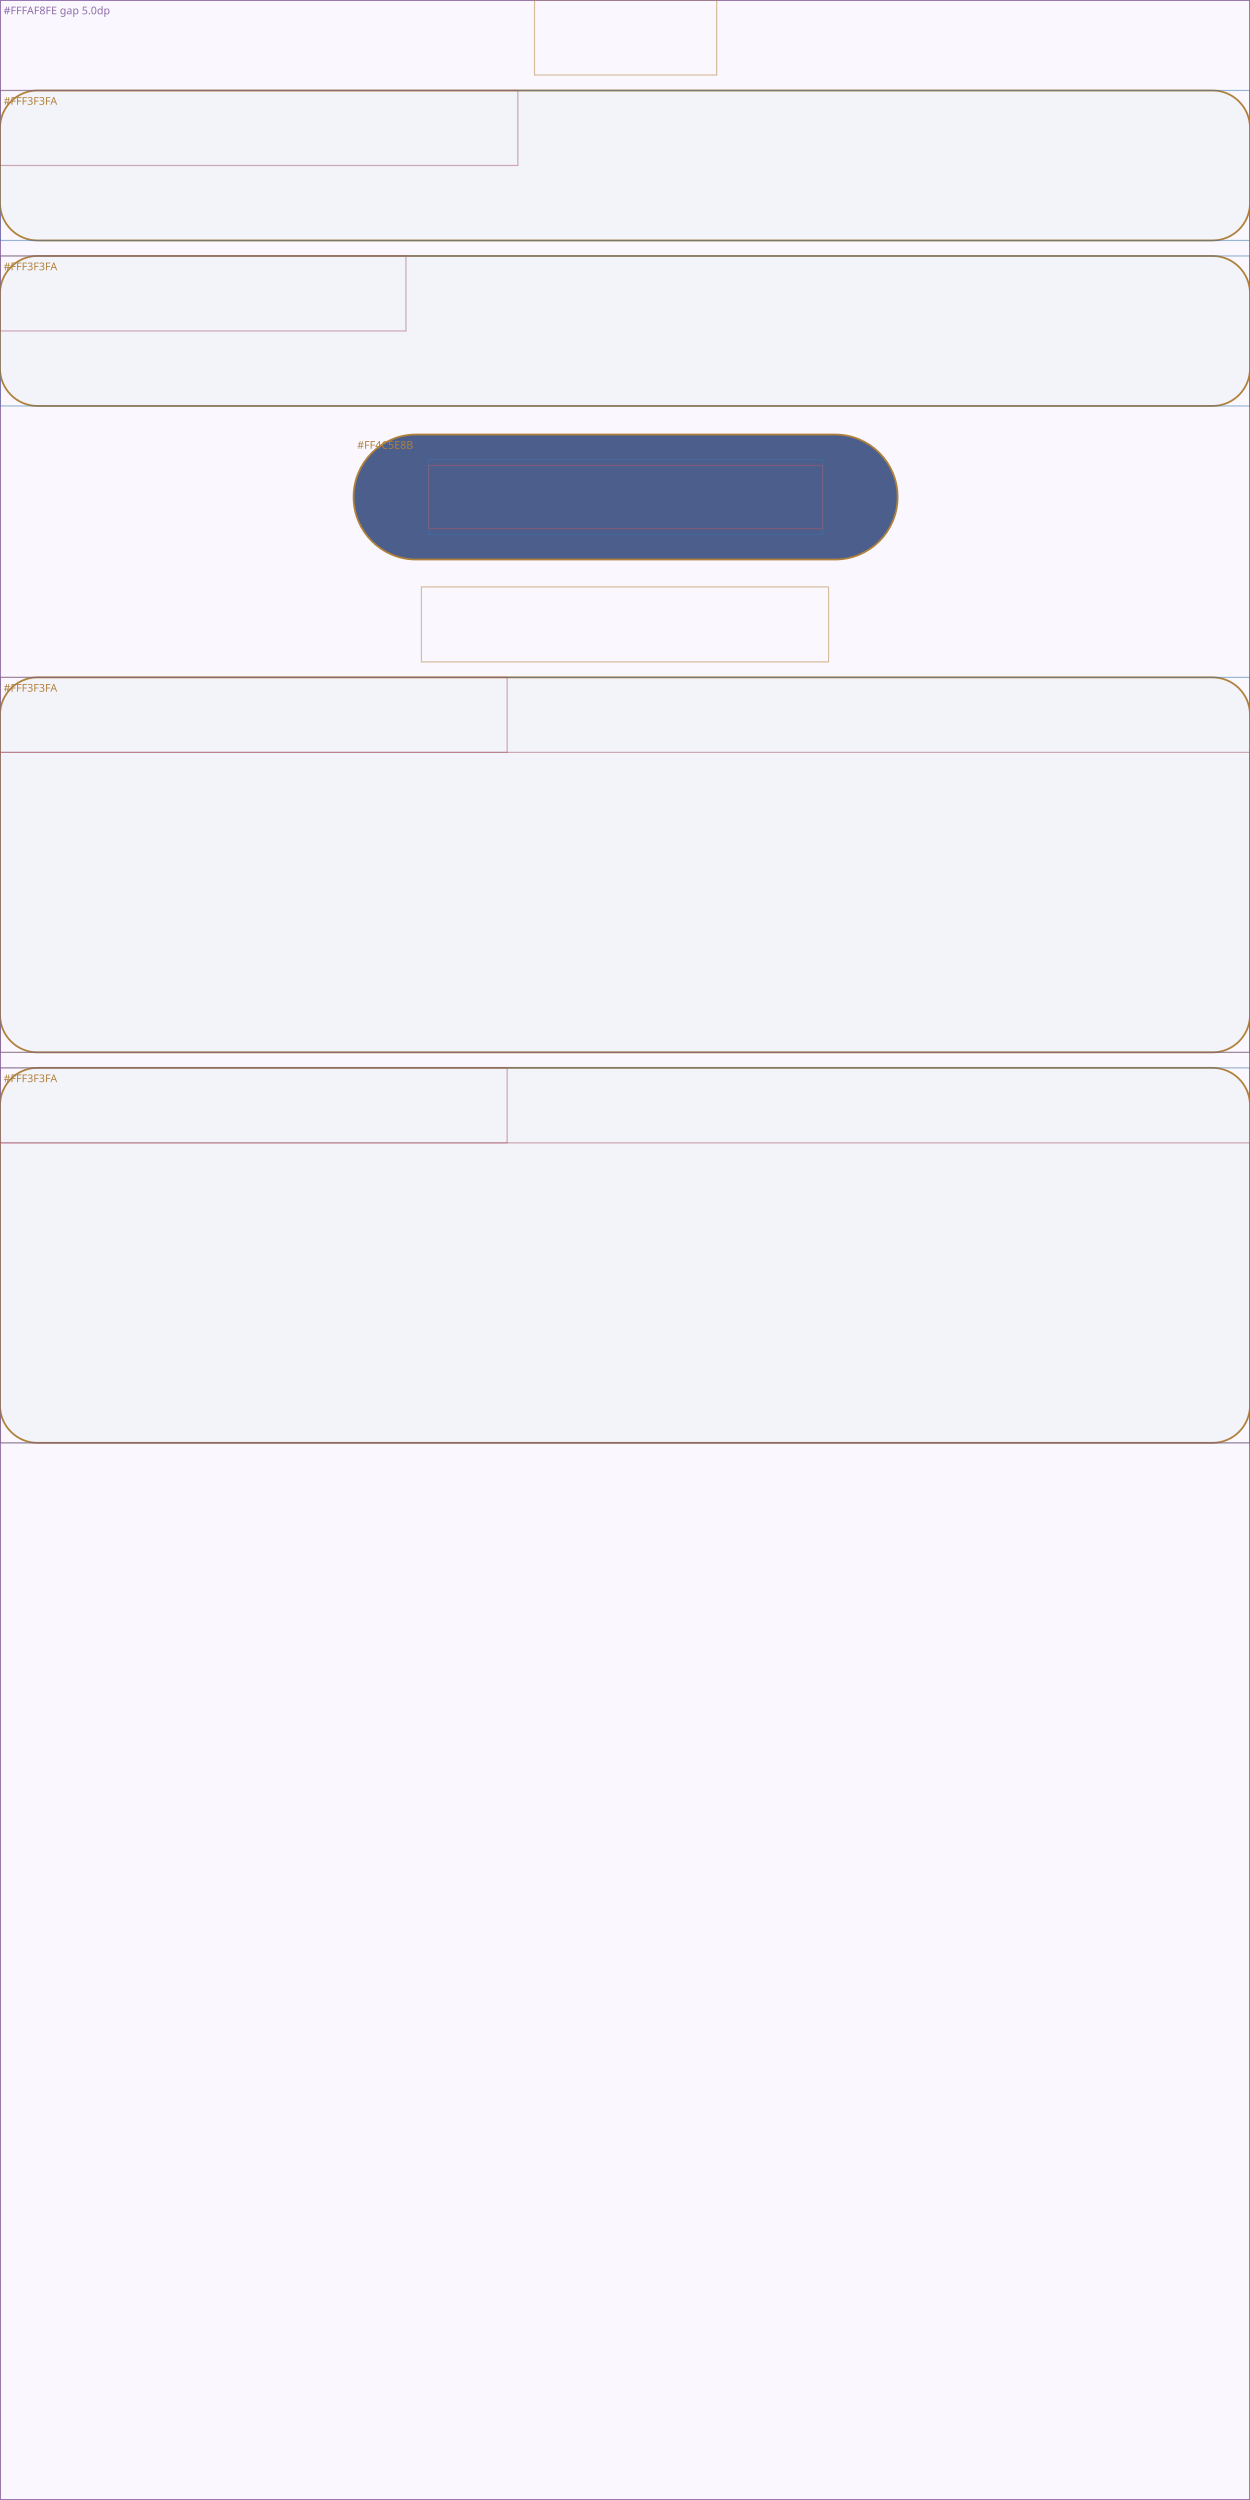
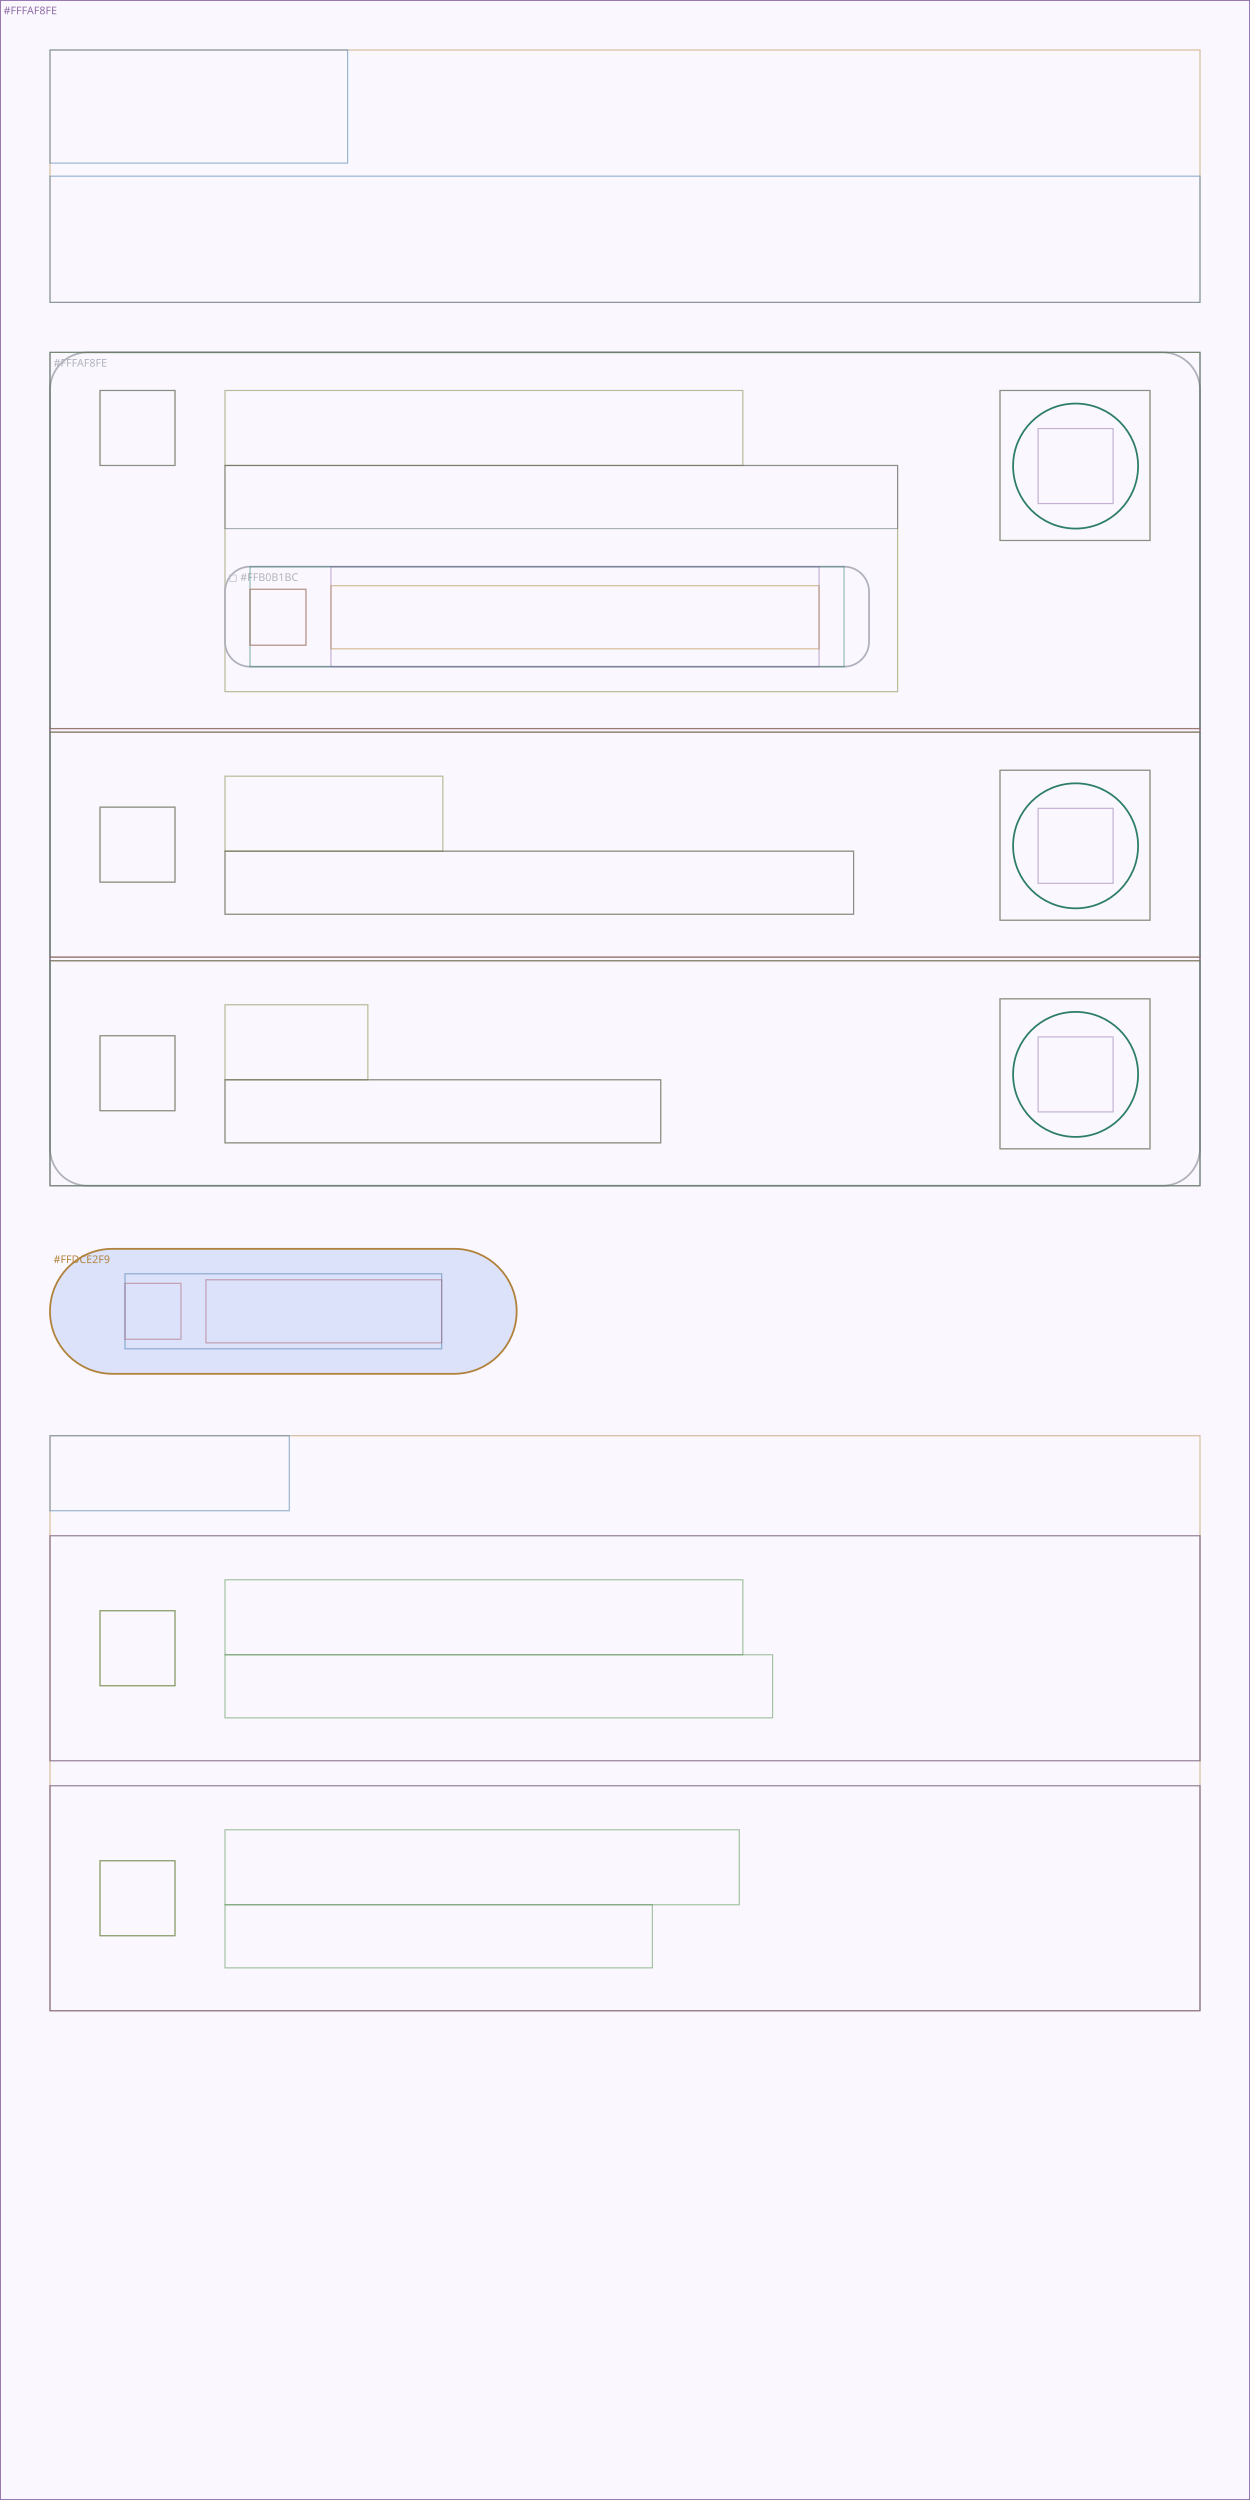
<svg xmlns="http://www.w3.org/2000/svg" viewBox="0 0 1050 2100" width="1050" height="2100" role="img" aria-label="Devices/Loaded layout wireframe">
  <rect width="1050" height="2100" fill="#ffffff" />
  <g>
    <rect x="0" y="0" width="1050" height="2100" fill="none" fill-opacity="0" stroke="#5B6470" stroke-width="1" stroke-opacity="0.5" />
  </g>
  <g>
    <rect x="0" y="0" width="1050" height="2100" fill="none" fill-opacity="0" stroke="#2E7D6B" stroke-width="1" stroke-opacity="0.5" />
  </g>
  <g>
    <rect x="0" y="0" width="1050" height="2100" fill="#FAF8FE" fill-opacity="1" stroke="#8E6BA8" stroke-width="1.5" stroke-opacity="1" />
-     <text x="3" y="12" font-family="system-ui, sans-serif" font-size="9" fill="#8E6BA8">#FFFAF8FE  gap 5.0dp</text>
-   </g>
-   <g>
-     <rect x="449" y="0" width="153" height="63" fill="none" fill-opacity="0" stroke="#B0813B" stroke-width="1" stroke-opacity="0.5" />
-   </g>
-   <g>
-     <path d="M31.5,76 H1018.5 A31.5,31.5 0 0 1 1050,107.5 V170.5 A31.5,31.5 0 0 1 1018.5,202 H31.5 A31.5,31.5 0 0 1 0,170.5 V107.5 A31.5,31.5 0 0 1 31.5,76 Z" fill="#F3F3FA" fill-opacity="1" stroke="#B0813B" stroke-width="1.5" stroke-opacity="1" />
-     <text x="3" y="88" font-family="system-ui, sans-serif" font-size="9" fill="#B0813B">#FFF3F3FA</text>
-   </g>
-   <g>
-     <rect x="0" y="76" width="1050" height="126" fill="none" fill-opacity="0" stroke="#3B72A8" stroke-width="1" stroke-opacity="0.5" />
-   </g>
-   <g>
-     <rect x="0" y="76" width="435" height="63" fill="none" fill-opacity="0" stroke="#A85B6B" stroke-width="1" stroke-opacity="0.5" />
-   </g>
-   <g>
-     <path d="M31.5,215 H1018.5 A31.5,31.5 0 0 1 1050,246.5 V309.5 A31.5,31.5 0 0 1 1018.5,341 H31.5 A31.5,31.5 0 0 1 0,309.5 V246.5 A31.5,31.5 0 0 1 31.5,215 Z" fill="#F3F3FA" fill-opacity="1" stroke="#B0813B" stroke-width="1.5" stroke-opacity="1" />
-     <text x="3" y="227" font-family="system-ui, sans-serif" font-size="9" fill="#B0813B">#FFF3F3FA</text>
-   </g>
-   <g>
-     <rect x="0" y="215" width="1050" height="126" fill="none" fill-opacity="0" stroke="#3B72A8" stroke-width="1" stroke-opacity="0.5" />
-   </g>
-   <g>
-     <rect x="0" y="215" width="341" height="63" fill="none" fill-opacity="0" stroke="#A85B6B" stroke-width="1" stroke-opacity="0.5" />
-   </g>
-   <g>
-     <path d="M349.5,365 H701.5 A52.5,52.5 0 0 1 754,417.5 V417.5 A52.5,52.5 0 0 1 701.5,470 H349.5 A52.5,52.5 0 0 1 297,417.5 V417.5 A52.5,52.5 0 0 1 349.5,365 Z" fill="#4C5E8B" fill-opacity="1" stroke="#B0813B" stroke-width="1.5" stroke-opacity="1" />
-     <text x="300" y="377" font-family="system-ui, sans-serif" font-size="9" fill="#B0813B">#FF4C5E8B</text>
-   </g>
-   <g>
-     <rect x="360" y="386" width="331" height="63" fill="none" fill-opacity="0" stroke="#3B72A8" stroke-width="1" stroke-opacity="0.5" />
-   </g>
-   <g>
-     <rect x="360" y="391" width="331" height="53" fill="none" fill-opacity="0" stroke="#A85B6B" stroke-width="1" stroke-opacity="0.5" />
-   </g>
-   <g>
-     <rect x="354" y="493" width="342" height="63" fill="none" fill-opacity="0" stroke="#B0813B" stroke-width="1" stroke-opacity="0.5" />
-   </g>
-   <g>
-     <path d="M31.5,569 H1018.5 A31.5,31.5 0 0 1 1050,600.5 V852.5 A31.5,31.5 0 0 1 1018.5,884 H31.5 A31.5,31.5 0 0 1 0,852.5 V600.5 A31.5,31.5 0 0 1 31.5,569 Z" fill="#F3F3FA" fill-opacity="1" stroke="#B0813B" stroke-width="1.5" stroke-opacity="1" />
-     <text x="3" y="581" font-family="system-ui, sans-serif" font-size="9" fill="#B0813B">#FFF3F3FA</text>
-   </g>
-   <g>
-     <rect x="0" y="569" width="1050" height="315" fill="none" fill-opacity="0" stroke="#3B72A8" stroke-width="1" stroke-opacity="0.5" />
-   </g>
-   <g>
-     <rect x="0" y="569" width="426" height="63" fill="none" fill-opacity="0" stroke="#A85B6B" stroke-width="1" stroke-opacity="0.5" />
-   </g>
-   <g>
-     <rect x="0" y="632" width="1050" height="252" fill="none" fill-opacity="0" stroke="#A85B6B" stroke-width="1" stroke-opacity="0.5" />
-   </g>
-   <g>
-     <path d="M31.5,897 H1018.5 A31.5,31.5 0 0 1 1050,928.5 V1180.5 A31.5,31.5 0 0 1 1018.5,1212 H31.5 A31.5,31.5 0 0 1 0,1180.5 V928.5 A31.5,31.5 0 0 1 31.5,897 Z" fill="#F3F3FA" fill-opacity="1" stroke="#B0813B" stroke-width="1.5" stroke-opacity="1" />
-     <text x="3" y="909" font-family="system-ui, sans-serif" font-size="9" fill="#B0813B">#FFF3F3FA</text>
-   </g>
-   <g>
-     <rect x="0" y="897" width="1050" height="315" fill="none" fill-opacity="0" stroke="#3B72A8" stroke-width="1" stroke-opacity="0.5" />
-   </g>
-   <g>
-     <rect x="0" y="897" width="426" height="63" fill="none" fill-opacity="0" stroke="#A85B6B" stroke-width="1" stroke-opacity="0.5" />
-   </g>
-   <g>
-     <rect x="0" y="960" width="1050" height="252" fill="none" fill-opacity="0" stroke="#A85B6B" stroke-width="1" stroke-opacity="0.5" />
+     <text x="3" y="12" font-family="system-ui, sans-serif" font-size="9" fill="#8E6BA8">#FFFAF8FE</text>
+   </g>
+   <g>
+     <rect x="42" y="42" width="966" height="212" fill="none" fill-opacity="0" stroke="#B0813B" stroke-width="1" stroke-opacity="0.5" />
+   </g>
+   <g>
+     <rect x="42" y="42" width="250" height="95" fill="none" fill-opacity="0" stroke="#3B72A8" stroke-width="1" stroke-opacity="0.5" />
+   </g>
+   <g>
+     <rect x="42" y="148" width="966" height="106" fill="none" fill-opacity="0" stroke="#3B72A8" stroke-width="1" stroke-opacity="0.5" />
+   </g>
+   <g>
+     <path d="M73.5,296 H976.5 A31.5,31.5 0 0 1 1008,327.5 V964.5 A31.5,31.5 0 0 1 976.5,996 H73.5 A31.5,31.5 0 0 1 42,964.5 V327.5 A31.5,31.5 0 0 1 73.5,296 Z" fill="#FAF8FE" fill-opacity="1" stroke="#B0B1BC" stroke-width="1.5" stroke-opacity="1" />
+     <text x="45" y="308" font-family="system-ui, sans-serif" font-size="9" fill="#B0B1BC">#FFFAF8FE</text>
+   </g>
+   <g>
+     <rect x="42" y="296" width="966" height="700" fill="none" fill-opacity="0" stroke="#3B72A8" stroke-width="1" stroke-opacity="0.5" />
+   </g>
+   <g>
+     <rect x="42" y="296" width="966" height="316" fill="none" fill-opacity="0" stroke="#A85B6B" stroke-width="1" stroke-opacity="0.5" />
+   </g>
+   <g>
+     <rect x="42" y="296" width="966" height="316" fill="none" fill-opacity="0" stroke="#4F8A4A" stroke-width="1" stroke-opacity="0.5" />
+   </g>
+   <g>
+     <rect x="84" y="328" width="63" height="63" fill="none" fill-opacity="0" stroke="#7A7A33" stroke-width="1" stroke-opacity="0.5" />
+   </g>
+   <g>
+     <rect x="84" y="328" width="63" height="63" fill="none" fill-opacity="0" stroke="#5B6470" stroke-width="1" stroke-opacity="0.5" />
+   </g>
+   <g>
+     <rect x="189" y="328" width="435" height="63" fill="none" fill-opacity="0" stroke="#7A7A33" stroke-width="1" stroke-opacity="0.5" />
+   </g>
+   <g>
+     <rect x="189" y="391" width="565" height="190" fill="none" fill-opacity="0" stroke="#7A7A33" stroke-width="1" stroke-opacity="0.5" />
+   </g>
+   <g>
+     <rect x="189" y="391" width="565" height="53" fill="none" fill-opacity="0" stroke="#5B6470" stroke-width="1" stroke-opacity="0.5" />
+   </g>
+   <g>
+     <path d="M210,476 H709 A21,21 0 0 1 730,497 V539 A21,21 0 0 1 709,560 H210 A21,21 0 0 1 189,539 V497 A21,21 0 0 1 210,476 Z" fill="none" fill-opacity="0" stroke="#B0B1BC" stroke-width="1.5" stroke-opacity="1" />
+     <text x="192" y="488" font-family="system-ui, sans-serif" font-size="9" fill="#B0B1BC">◻ #FFB0B1BC</text>
+   </g>
+   <g>
+     <rect x="210" y="476" width="499" height="84" fill="none" fill-opacity="0" stroke="#2E7D6B" stroke-width="1" stroke-opacity="0.5" />
+   </g>
+   <g>
+     <rect x="210" y="495" width="47" height="47" fill="none" fill-opacity="0" stroke="#8E6BA8" stroke-width="1" stroke-opacity="0.5" />
+   </g>
+   <g>
+     <rect x="210" y="495" width="47" height="47" fill="none" fill-opacity="0" stroke="#B0813B" stroke-width="1" stroke-opacity="0.5" />
+   </g>
+   <g>
+     <rect x="278" y="476" width="410" height="84" fill="none" fill-opacity="0" stroke="#8E6BA8" stroke-width="1" stroke-opacity="0.5" />
+   </g>
+   <g>
+     <rect x="278" y="492" width="410" height="53" fill="none" fill-opacity="0" stroke="#B0813B" stroke-width="1" stroke-opacity="0.5" />
+   </g>
+   <g>
+     <rect x="840" y="328" width="126" height="126" fill="none" fill-opacity="0" stroke="#7A7A33" stroke-width="1" stroke-opacity="0.5" />
+   </g>
+   <g>
+     <rect x="840" y="328" width="126" height="126" fill="none" fill-opacity="0" stroke="#5B6470" stroke-width="1" stroke-opacity="0.5" />
+   </g>
+   <g>
+     <path d="M903.5,339 H903.5 A52.5,52.5 0 0 1 956,391.5 V391.5 A52.5,52.5 0 0 1 903.5,444 H903.5 A52.5,52.5 0 0 1 851,391.5 V391.5 A52.5,52.5 0 0 1 903.5,339 Z" fill="none" fill-opacity="0" stroke="#2E7D6B" stroke-width="1.5" stroke-opacity="1" />
+   </g>
+   <g>
+     <rect x="872" y="360" width="63" height="63" fill="none" fill-opacity="0" stroke="#8E6BA8" stroke-width="1" stroke-opacity="0.5" />
+   </g>
+   <g>
+     <rect x="42" y="612" width="966" height="3" fill="none" fill-opacity="0" stroke="#A85B6B" stroke-width="1" stroke-opacity="0.5" />
+   </g>
+   <g>
+     <rect x="42" y="615" width="966" height="189" fill="none" fill-opacity="0" stroke="#A85B6B" stroke-width="1" stroke-opacity="0.5" />
+   </g>
+   <g>
+     <rect x="42" y="615" width="966" height="189" fill="none" fill-opacity="0" stroke="#4F8A4A" stroke-width="1" stroke-opacity="0.5" />
+   </g>
+   <g>
+     <rect x="84" y="678" width="63" height="63" fill="none" fill-opacity="0" stroke="#7A7A33" stroke-width="1" stroke-opacity="0.5" />
+   </g>
+   <g>
+     <rect x="84" y="678" width="63" height="63" fill="none" fill-opacity="0" stroke="#5B6470" stroke-width="1" stroke-opacity="0.5" />
+   </g>
+   <g>
+     <rect x="189" y="652" width="183" height="63" fill="none" fill-opacity="0" stroke="#7A7A33" stroke-width="1" stroke-opacity="0.5" />
+   </g>
+   <g>
+     <rect x="189" y="715" width="528" height="53" fill="none" fill-opacity="0" stroke="#7A7A33" stroke-width="1" stroke-opacity="0.5" />
+   </g>
+   <g>
+     <rect x="189" y="715" width="528" height="53" fill="none" fill-opacity="0" stroke="#5B6470" stroke-width="1" stroke-opacity="0.5" />
+   </g>
+   <g>
+     <rect x="840" y="647" width="126" height="126" fill="none" fill-opacity="0" stroke="#7A7A33" stroke-width="1" stroke-opacity="0.5" />
+   </g>
+   <g>
+     <rect x="840" y="647" width="126" height="126" fill="none" fill-opacity="0" stroke="#5B6470" stroke-width="1" stroke-opacity="0.5" />
+   </g>
+   <g>
+     <path d="M903.5,658 H903.5 A52.5,52.5 0 0 1 956,710.5 V710.5 A52.5,52.5 0 0 1 903.5,763 H903.5 A52.5,52.5 0 0 1 851,710.5 V710.5 A52.5,52.5 0 0 1 903.5,658 Z" fill="none" fill-opacity="0" stroke="#2E7D6B" stroke-width="1.5" stroke-opacity="1" />
+   </g>
+   <g>
+     <rect x="872" y="679" width="63" height="63" fill="none" fill-opacity="0" stroke="#8E6BA8" stroke-width="1" stroke-opacity="0.5" />
+   </g>
+   <g>
+     <rect x="42" y="804" width="966" height="3" fill="none" fill-opacity="0" stroke="#A85B6B" stroke-width="1" stroke-opacity="0.5" />
+   </g>
+   <g>
+     <rect x="42" y="807" width="966" height="189" fill="none" fill-opacity="0" stroke="#A85B6B" stroke-width="1" stroke-opacity="0.5" />
+   </g>
+   <g>
+     <rect x="42" y="807" width="966" height="189" fill="none" fill-opacity="0" stroke="#4F8A4A" stroke-width="1" stroke-opacity="0.5" />
+   </g>
+   <g>
+     <rect x="84" y="870" width="63" height="63" fill="none" fill-opacity="0" stroke="#7A7A33" stroke-width="1" stroke-opacity="0.5" />
+   </g>
+   <g>
+     <rect x="84" y="870" width="63" height="63" fill="none" fill-opacity="0" stroke="#5B6470" stroke-width="1" stroke-opacity="0.5" />
+   </g>
+   <g>
+     <rect x="189" y="844" width="120" height="63" fill="none" fill-opacity="0" stroke="#7A7A33" stroke-width="1" stroke-opacity="0.5" />
+   </g>
+   <g>
+     <rect x="189" y="907" width="366" height="53" fill="none" fill-opacity="0" stroke="#7A7A33" stroke-width="1" stroke-opacity="0.5" />
+   </g>
+   <g>
+     <rect x="189" y="907" width="366" height="53" fill="none" fill-opacity="0" stroke="#5B6470" stroke-width="1" stroke-opacity="0.5" />
+   </g>
+   <g>
+     <rect x="840" y="839" width="126" height="126" fill="none" fill-opacity="0" stroke="#7A7A33" stroke-width="1" stroke-opacity="0.5" />
+   </g>
+   <g>
+     <rect x="840" y="839" width="126" height="126" fill="none" fill-opacity="0" stroke="#5B6470" stroke-width="1" stroke-opacity="0.5" />
+   </g>
+   <g>
+     <path d="M903.5,850 H903.5 A52.5,52.5 0 0 1 956,902.5 V902.5 A52.5,52.5 0 0 1 903.5,955 H903.5 A52.5,52.5 0 0 1 851,902.5 V902.5 A52.5,52.5 0 0 1 903.5,850 Z" fill="none" fill-opacity="0" stroke="#2E7D6B" stroke-width="1.5" stroke-opacity="1" />
+   </g>
+   <g>
+     <rect x="872" y="871" width="63" height="63" fill="none" fill-opacity="0" stroke="#8E6BA8" stroke-width="1" stroke-opacity="0.5" />
+   </g>
+   <g>
+     <path d="M94.5,1049 H381.5 A52.5,52.5 0 0 1 434,1101.5 V1101.5 A52.5,52.5 0 0 1 381.5,1154 H94.5 A52.5,52.5 0 0 1 42,1101.5 V1101.5 A52.5,52.5 0 0 1 94.5,1049 Z" fill="#DCE2F9" fill-opacity="1" stroke="#B0813B" stroke-width="1.5" stroke-opacity="1" />
+     <text x="45" y="1061" font-family="system-ui, sans-serif" font-size="9" fill="#B0813B">#FFDCE2F9</text>
+   </g>
+   <g>
+     <rect x="105" y="1070" width="266" height="63" fill="none" fill-opacity="0" stroke="#3B72A8" stroke-width="1" stroke-opacity="0.5" />
+   </g>
+   <g>
+     <rect x="105" y="1078" width="47" height="47" fill="none" fill-opacity="0" stroke="#A85B6B" stroke-width="1" stroke-opacity="0.5" />
+   </g>
+   <g>
+     <rect x="173" y="1075" width="198" height="53" fill="none" fill-opacity="0" stroke="#A85B6B" stroke-width="1" stroke-opacity="0.5" />
+   </g>
+   <g>
+     <rect x="42" y="1206" width="966" height="483" fill="none" fill-opacity="0" stroke="#B0813B" stroke-width="1" stroke-opacity="0.5" />
+   </g>
+   <g>
+     <rect x="42" y="1206" width="201" height="63" fill="none" fill-opacity="0" stroke="#3B72A8" stroke-width="1" stroke-opacity="0.5" />
+   </g>
+   <g>
+     <rect x="42" y="1290" width="966" height="189" fill="none" fill-opacity="0" stroke="#3B72A8" stroke-width="1" stroke-opacity="0.5" />
+   </g>
+   <g>
+     <rect x="42" y="1290" width="966" height="189" fill="none" fill-opacity="0" stroke="#A85B6B" stroke-width="1" stroke-opacity="0.5" />
+   </g>
+   <g>
+     <rect x="84" y="1353" width="63" height="63" fill="none" fill-opacity="0" stroke="#4F8A4A" stroke-width="1" stroke-opacity="0.5" />
+   </g>
+   <g>
+     <rect x="84" y="1353" width="63" height="63" fill="none" fill-opacity="0" stroke="#7A7A33" stroke-width="1" stroke-opacity="0.5" />
+   </g>
+   <g>
+     <rect x="189" y="1327" width="435" height="63" fill="none" fill-opacity="0" stroke="#4F8A4A" stroke-width="1" stroke-opacity="0.5" />
+   </g>
+   <g>
+     <rect x="189" y="1390" width="460" height="53" fill="none" fill-opacity="0" stroke="#4F8A4A" stroke-width="1" stroke-opacity="0.5" />
+   </g>
+   <g>
+     <rect x="42" y="1500" width="966" height="189" fill="none" fill-opacity="0" stroke="#3B72A8" stroke-width="1" stroke-opacity="0.5" />
+   </g>
+   <g>
+     <rect x="42" y="1500" width="966" height="189" fill="none" fill-opacity="0" stroke="#A85B6B" stroke-width="1" stroke-opacity="0.5" />
+   </g>
+   <g>
+     <rect x="84" y="1563" width="63" height="63" fill="none" fill-opacity="0" stroke="#4F8A4A" stroke-width="1" stroke-opacity="0.5" />
+   </g>
+   <g>
+     <rect x="84" y="1563" width="63" height="63" fill="none" fill-opacity="0" stroke="#7A7A33" stroke-width="1" stroke-opacity="0.5" />
+   </g>
+   <g>
+     <rect x="189" y="1537" width="432" height="63" fill="none" fill-opacity="0" stroke="#4F8A4A" stroke-width="1" stroke-opacity="0.5" />
+   </g>
+   <g>
+     <rect x="189" y="1600" width="359" height="53" fill="none" fill-opacity="0" stroke="#4F8A4A" stroke-width="1" stroke-opacity="0.5" />
  </g>
</svg>
